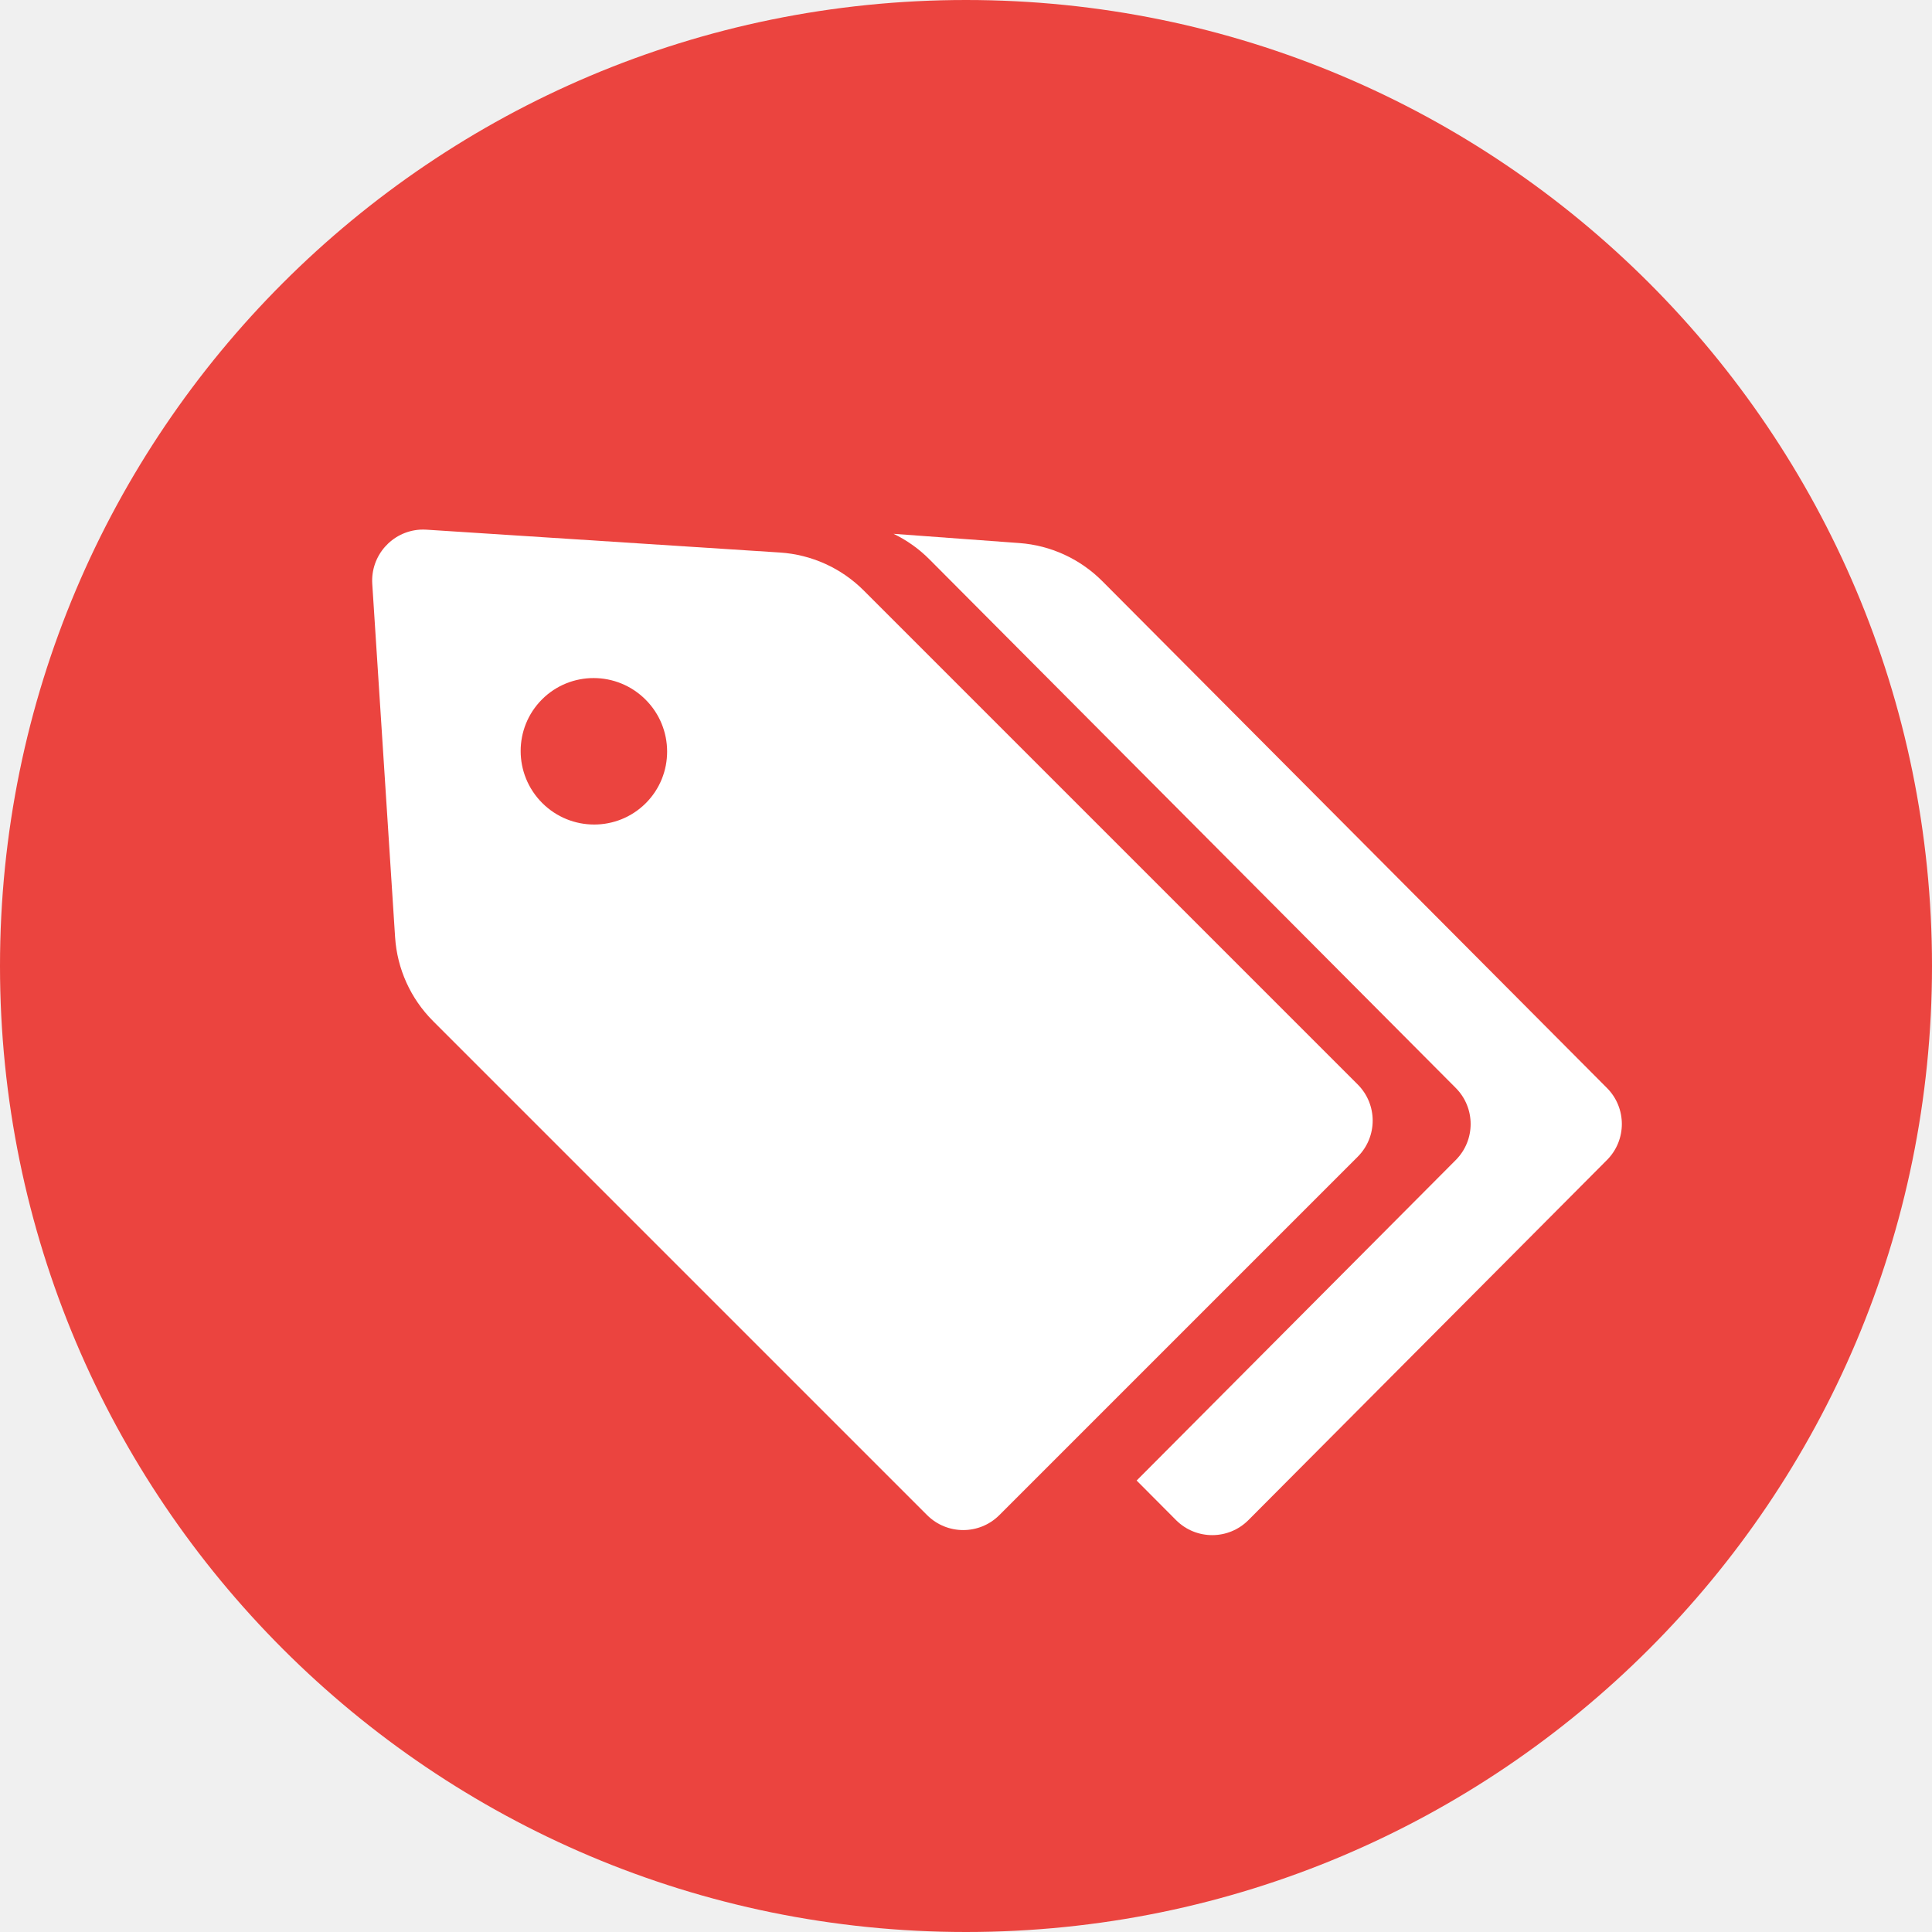
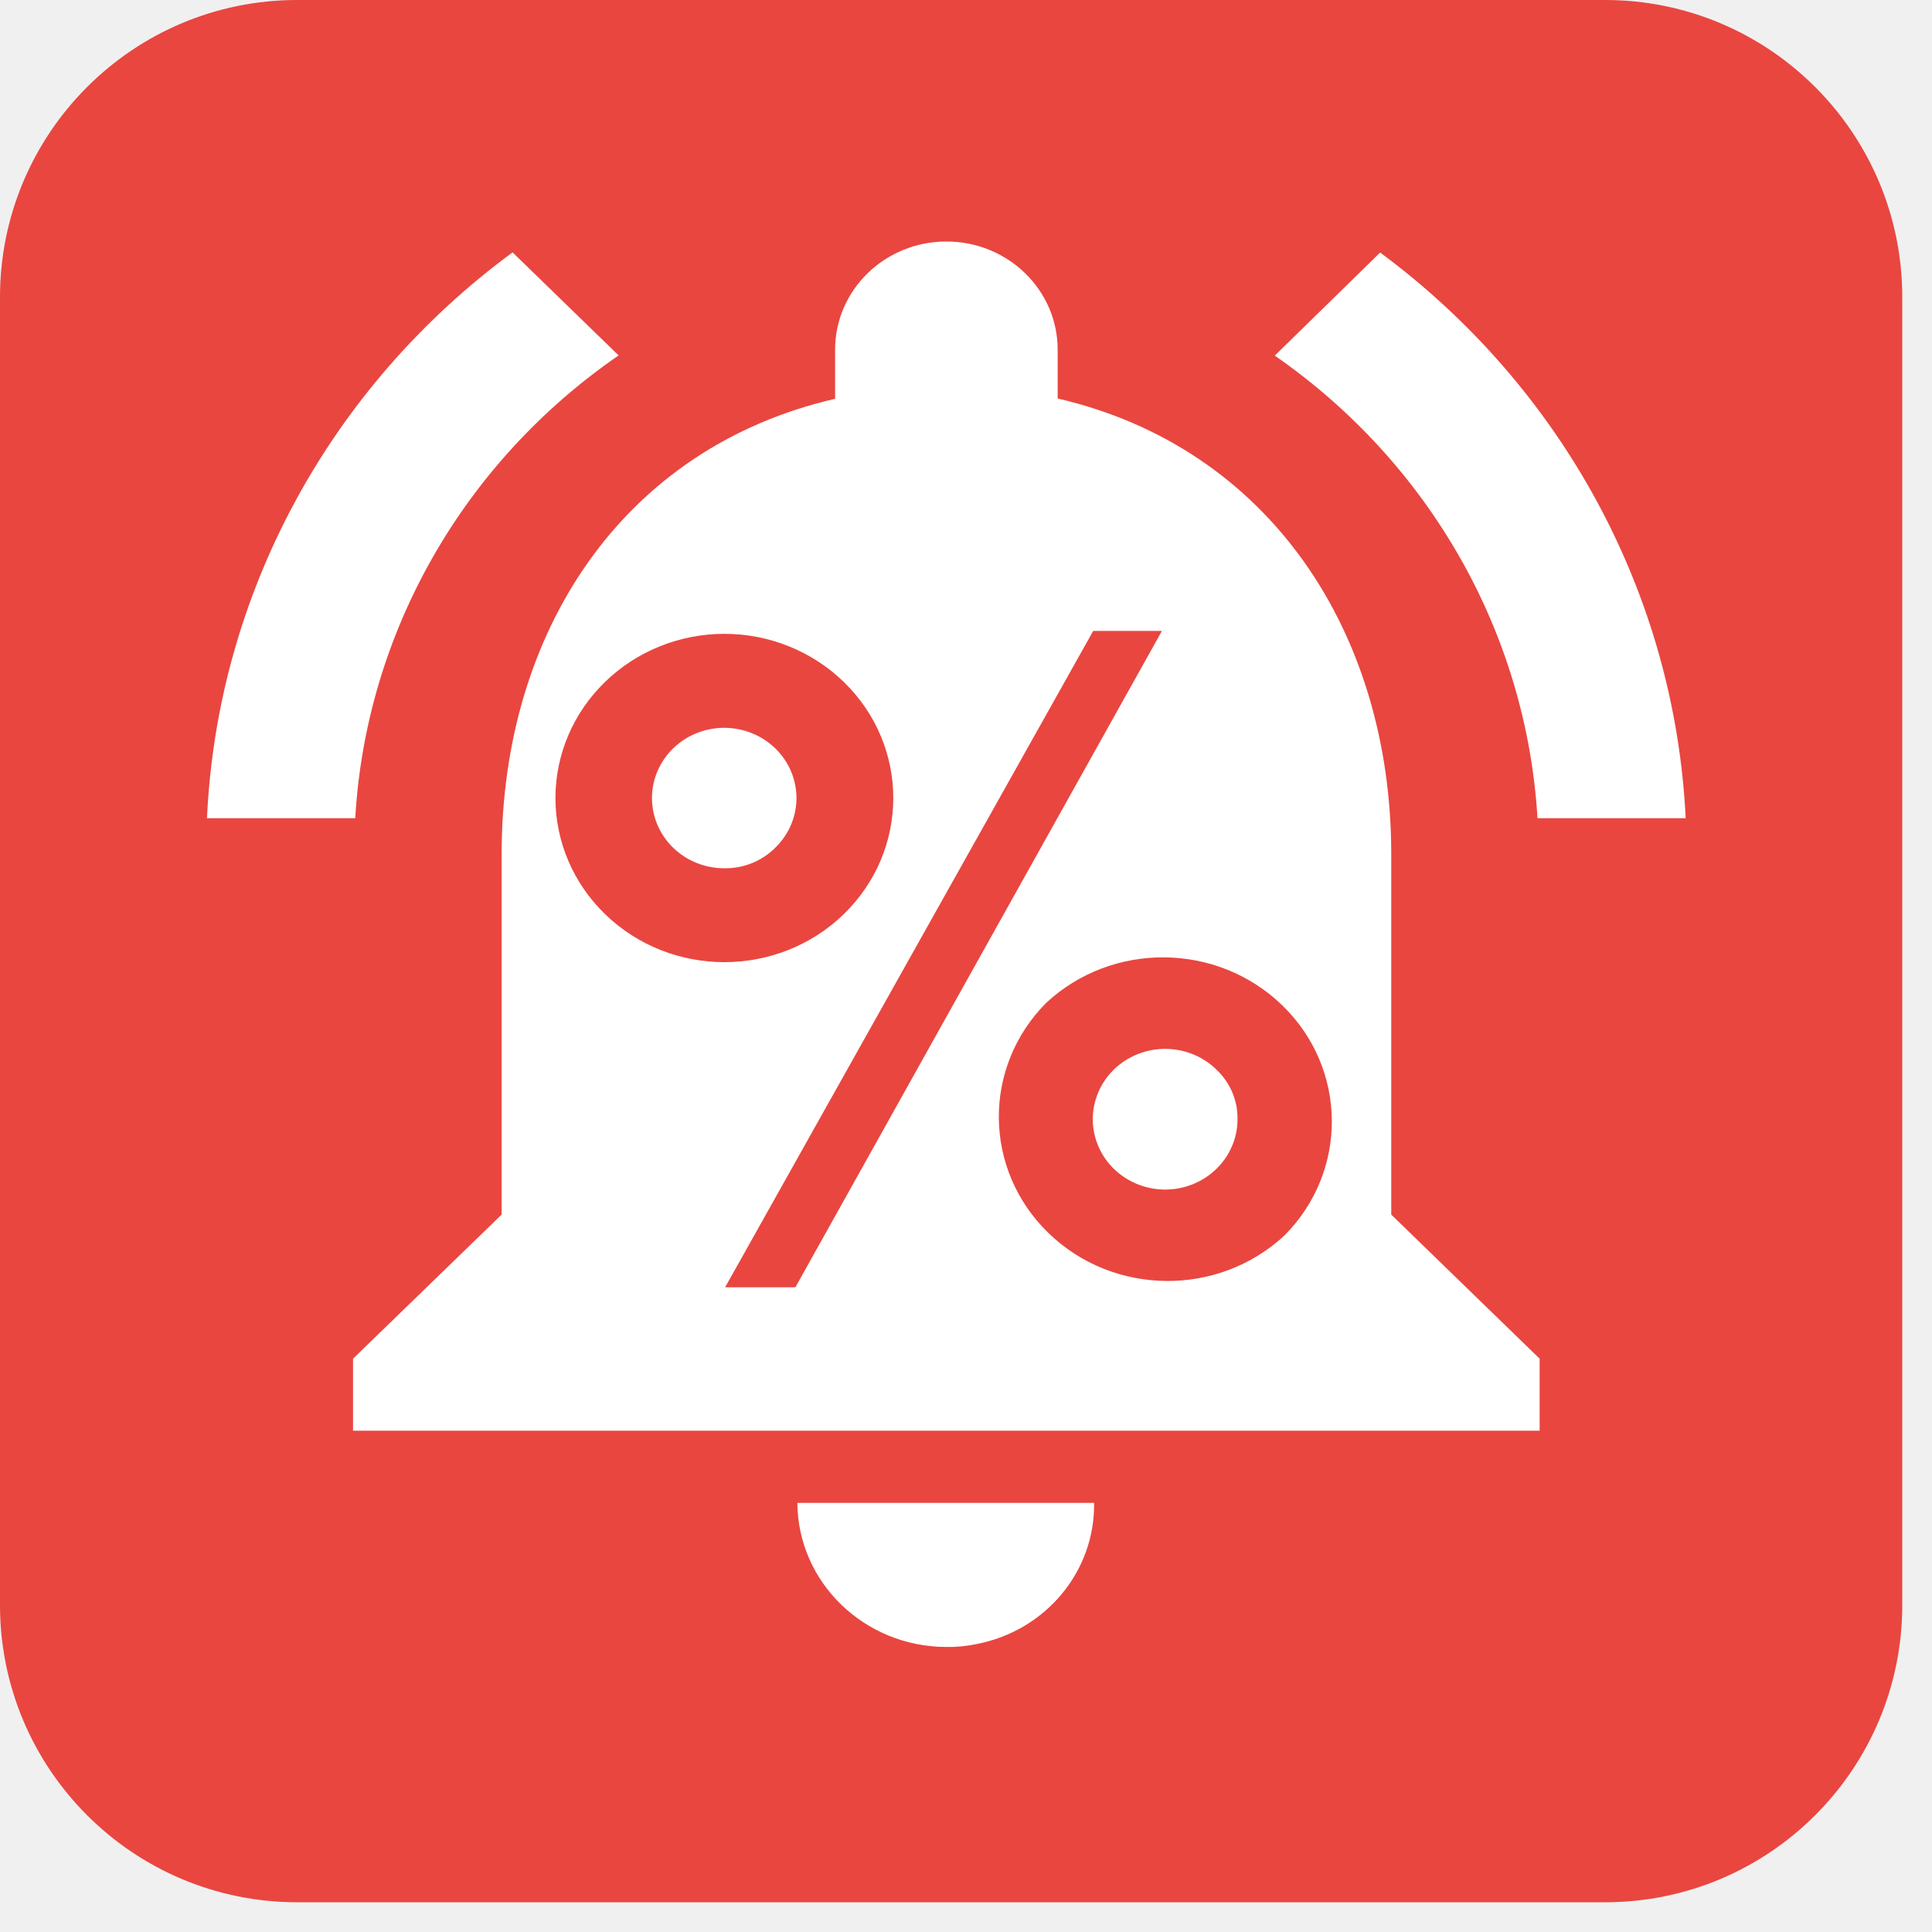
<svg xmlns="http://www.w3.org/2000/svg" width="56px" height="56px" viewBox="0 0 56 56" version="1.1">
  <g id="Page-1" stroke="none" stroke-width="1" fill="none" fill-rule="evenodd">
-     <g id="Pop-up-on-client-site-" transform="translate(-15, -55)">
-       <g id="Group-3" transform="translate(15, 55)">
-         <g id="Floating-button" fill="#EB443F">
-           <circle id="Oval" cx="28" cy="28" r="28" />
-         </g>
-         <g id="Group-2" transform="translate(5, 10)" fill="#FFFFFF">
-           <path d="M10.069,9.136 L16.842,1.427 C17.382,0.812 18.318,0.752 18.932,1.291 C18.98,1.334 19.025,1.379 19.067,1.427 L25.84,9.136 C26.446,9.826 26.781,10.712 26.781,11.631 L26.781,31.883 C26.781,32.701 26.118,33.364 25.3,33.364 L10.609,33.364 C9.792,33.364 9.129,32.701 9.129,31.883 L9.129,11.631 C9.129,10.712 9.463,9.826 10.069,9.136 Z M17.955,11.526 C19.124,11.526 20.073,10.574 20.073,9.399 C20.073,8.224 19.124,7.272 17.955,7.272 C16.785,7.272 15.836,8.224 15.836,9.399 C15.836,10.574 16.785,11.526 17.955,11.526 Z" id="Combined-Shape" transform="translate(17.95463, 17.51712) rotate(-45) translate(-17.95463, -17.51712) " />
-           <path d="M20.9,5.473 L24.549,5.741 C25.456,5.808 26.308,6.2 26.95,6.844 L41.578,21.535 C42.154,22.113 42.154,23.047 41.578,23.624 L31.186,34.061 C30.609,34.64 29.672,34.642 29.092,34.065 C29.091,34.064 29.089,34.062 29.088,34.061 L27.946,32.914 L37.196,23.624 C37.771,23.047 37.771,22.113 37.196,21.535 L21.937,6.21 C21.633,5.905 21.282,5.657 20.9,5.473 Z" id="Combined-Shape" />
-         </g>
-       </g>
+     <g id="Group-3">
+       <rect id="Rectangle" fill="#E94640" x="0" y="0" width="55.138" height="55.138" rx="8.615" />
+       <path d="M17.931,10.302 L14.857,7.315 C9.541,11.228 6.295,17.24 6,23.715 L10.297,23.715 C10.608,18.348 13.418,13.411 17.931,10.302 L17.931,10.302 Z M44.563,23.715 L48.86,23.715 C48.547,17.246 45.305,11.243 40.004,7.32 L36.95,10.308 C41.445,13.427 44.244,18.357 44.565,23.715 L44.563,23.715 Z M40.326,24.756 C40.326,18.341 36.801,12.974 30.657,11.551 L30.657,10.135 C30.657,8.404 29.213,7 27.432,7 C25.65,7 24.206,8.404 24.206,10.135 L24.206,11.56 C18.038,12.979 14.54,18.326 14.54,24.761 L14.54,35.206 L10.233,39.382 L10.233,41.47 L44.627,41.47 L44.627,39.382 L40.326,35.206 L40.326,24.756 Z M27.43,47.738 C25.055,47.734 23.128,45.87 23.112,43.562 L31.713,43.562 C31.743,45.551 30.303,47.275 28.295,47.656 C28.011,47.716 27.721,47.743 27.43,47.738 Z M24.459,26.495 C22.547,28.353 19.448,28.353 17.536,26.495 C16.617,25.604 16.1,24.394 16.1,23.132 C16.1,21.869 16.617,20.659 17.536,19.768 C18.453,18.874 19.699,18.372 20.997,18.372 C22.296,18.372 23.541,18.874 24.459,19.768 C26.37,21.626 26.37,24.637 24.459,26.495 Z M22.472,24.571 C23.179,23.885 23.288,22.809 22.733,22.001 C22.178,21.194 21.114,20.88 20.191,21.251 C19.268,21.623 18.743,22.576 18.938,23.529 C19.133,24.481 19.993,25.167 20.992,25.167 C21.549,25.176 22.085,24.96 22.472,24.571 Z M31.687,18.288 L33.679,18.288 L23.055,37.312 L21.018,37.312 L31.687,18.288 Z M37.239,35.803 C35.317,37.598 32.27,37.568 30.386,35.736 C28.501,33.904 28.47,30.944 30.317,29.076 C32.239,27.281 35.285,27.311 37.17,29.143 C39.055,30.974 39.085,33.935 37.239,35.803 Z M35.259,31.003 C34.553,30.313 33.444,30.205 32.61,30.744 C31.777,31.283 31.452,32.32 31.834,33.219 C32.216,34.118 33.199,34.63 34.181,34.441 C35.163,34.251 35.87,33.414 35.87,32.441 C35.879,31.9 35.658,31.38 35.259,31.003 Z" id="Shape" fill="#FFFFFF" fill-rule="nonzero" />
    </g>
  </g>
</svg>
